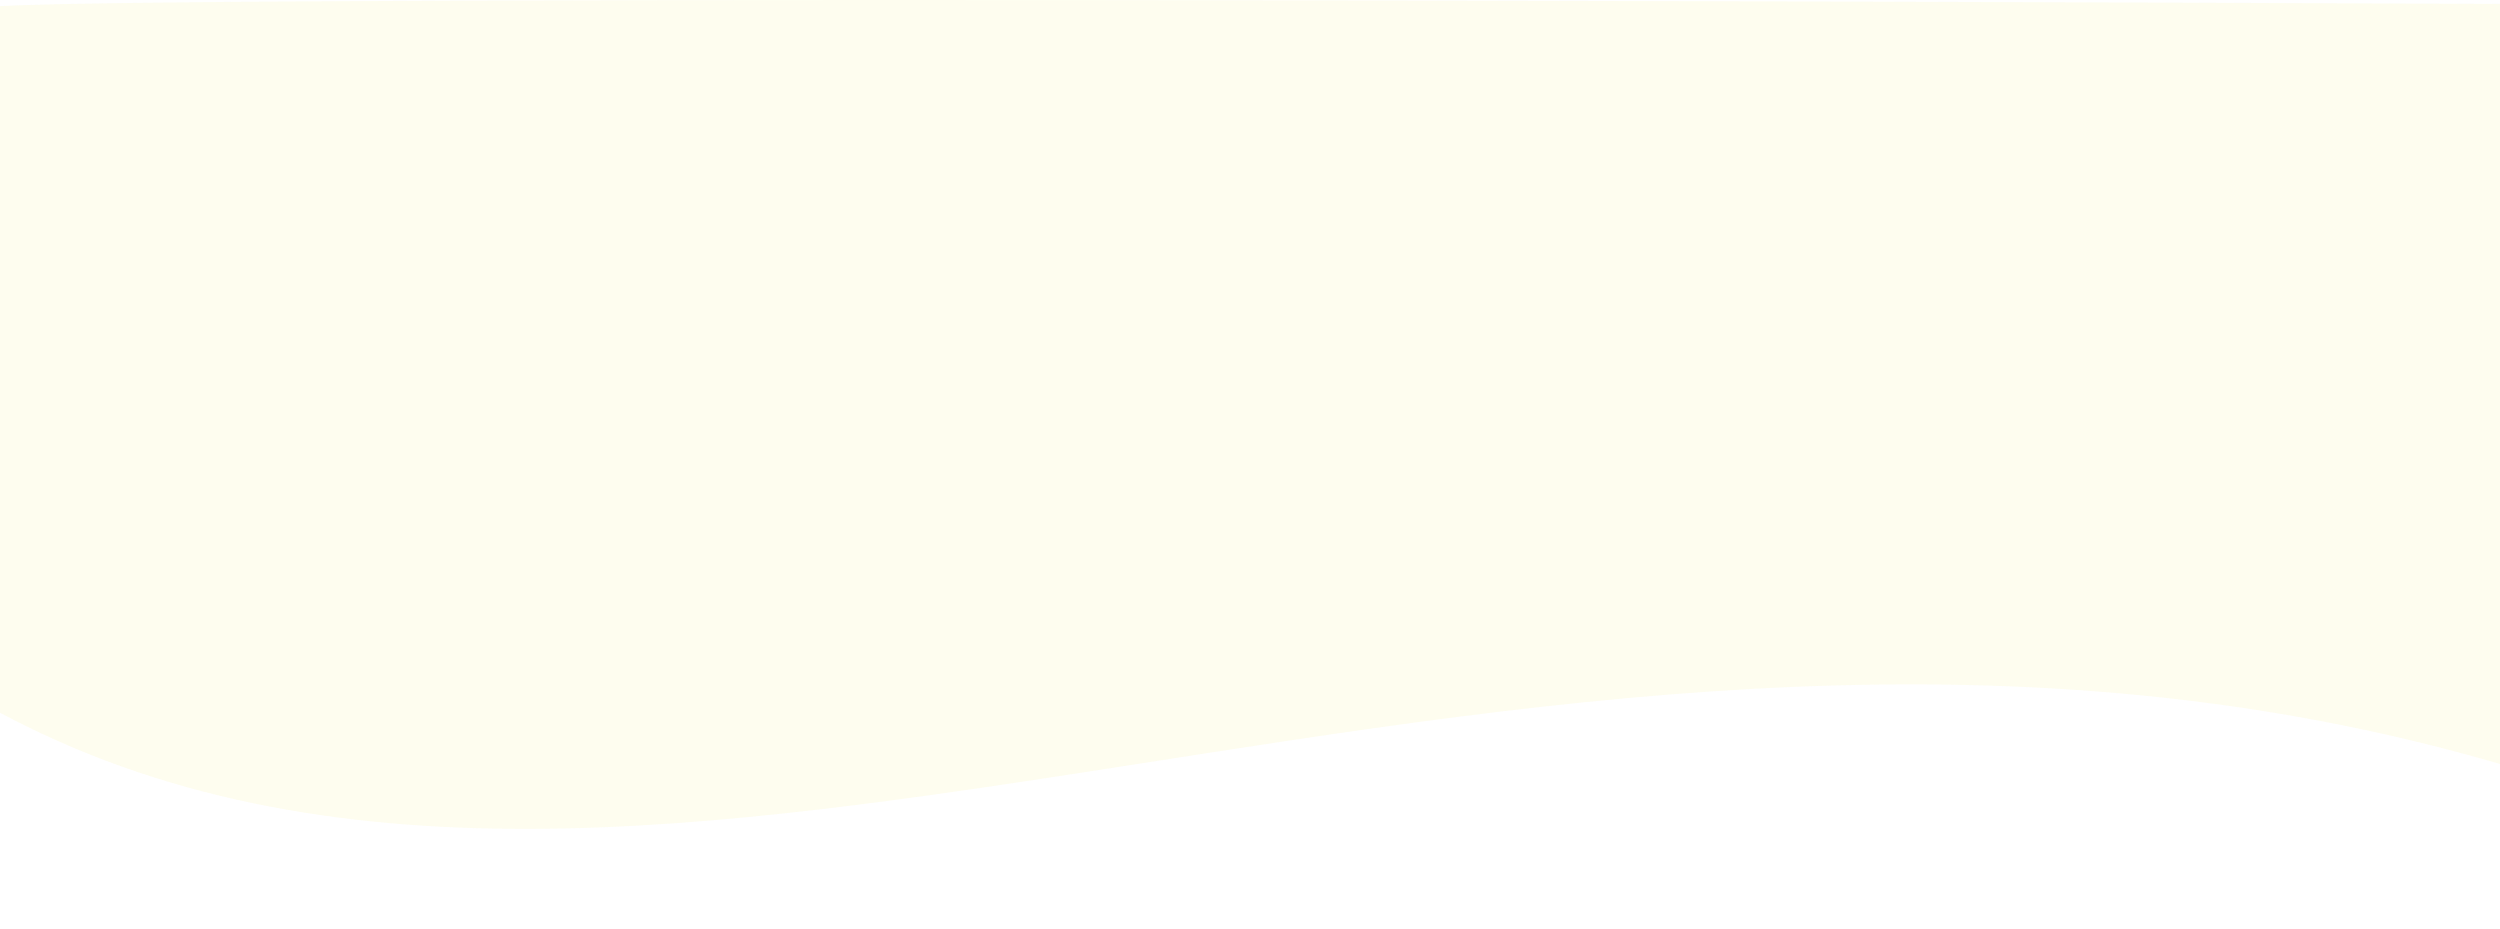
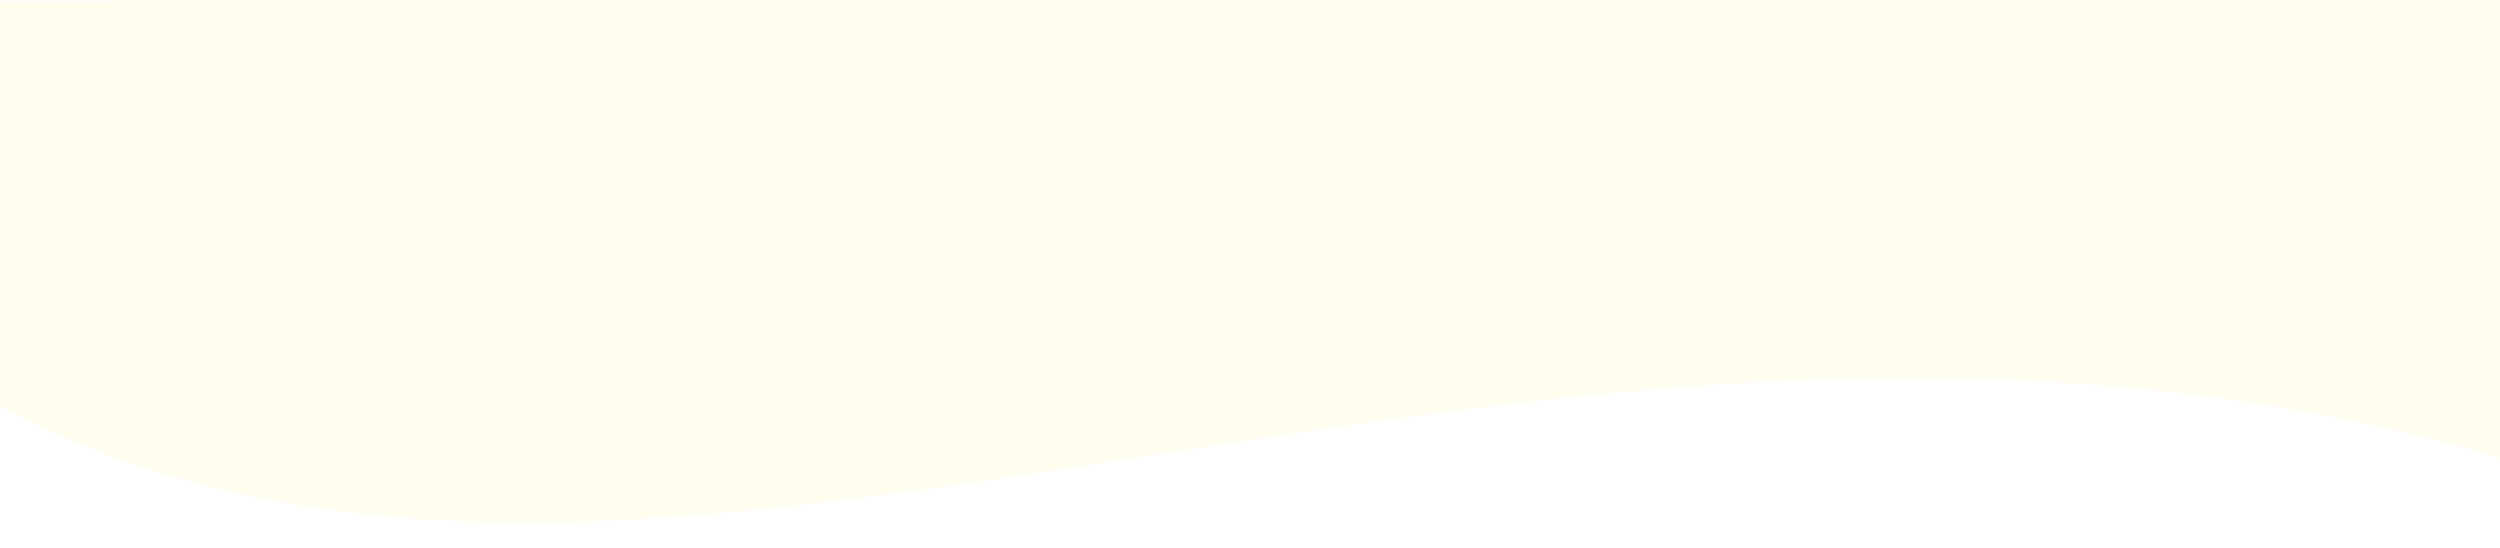
- <svg xmlns="http://www.w3.org/2000/svg" version="1.1" id="Layer_1" x="0px" y="0px" viewBox="0 0 1652.5 613.5" style="enable-background:new 0 0 1652.5 613.5;" xml:space="preserve">
+ <svg xmlns="http://www.w3.org/2000/svg" version="1.1" id="Layer_1" x="0px" y="0px" viewBox="0 0 1652.5 361.9" style="enable-background:new 0 0 1652.5 361.9;" xml:space="preserve">
  <style type="text/css">
	.st0{opacity:9.300000e-02;fill:#F2E84B;enable-background:new    ;}
</style>
-   <path id="Path_211" class="st0" d="M-2.1,4.2c127.7-8.4,1654.6-1.6,1654.6-1.6V505c-636.7-185.8-1221,198.6-1654.6-35V4.2z" />
+   <path id="Path_211" class="st0" d="M-2.1,0.8l1654.6-1.6v303.3C1015.8,116.6,431.5,501-2.1,267.4V0.8z" />
</svg>
